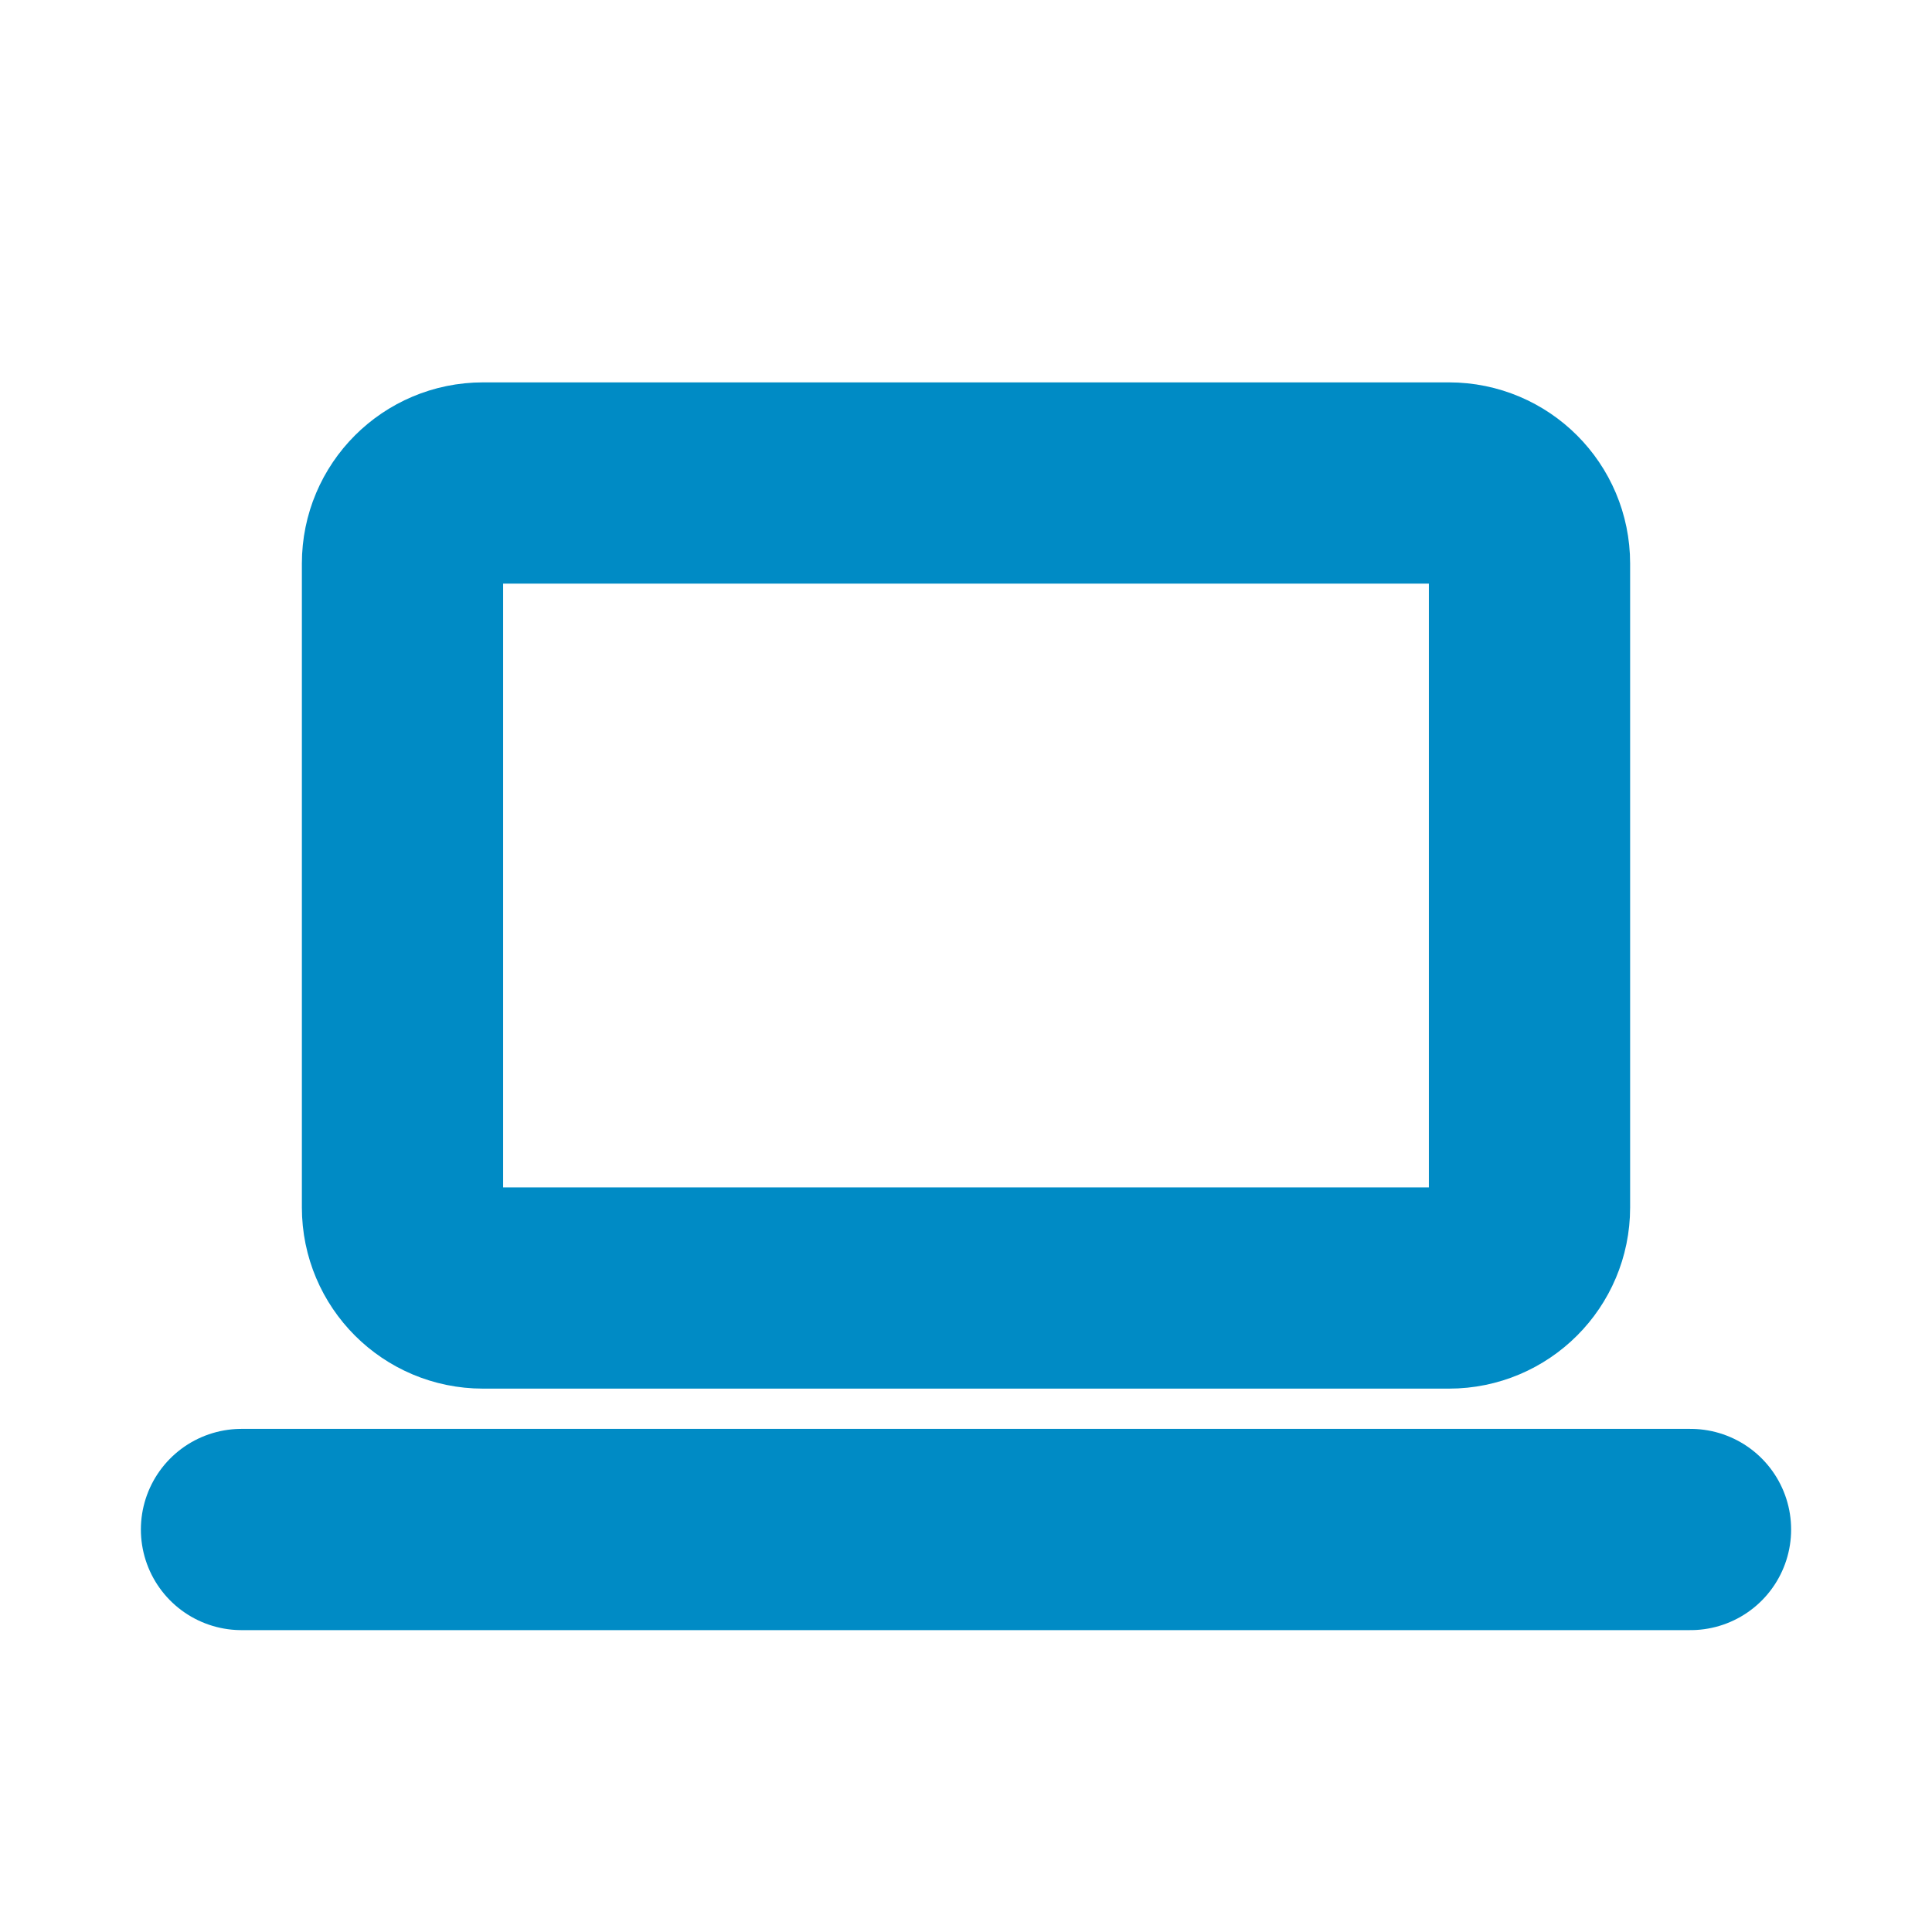
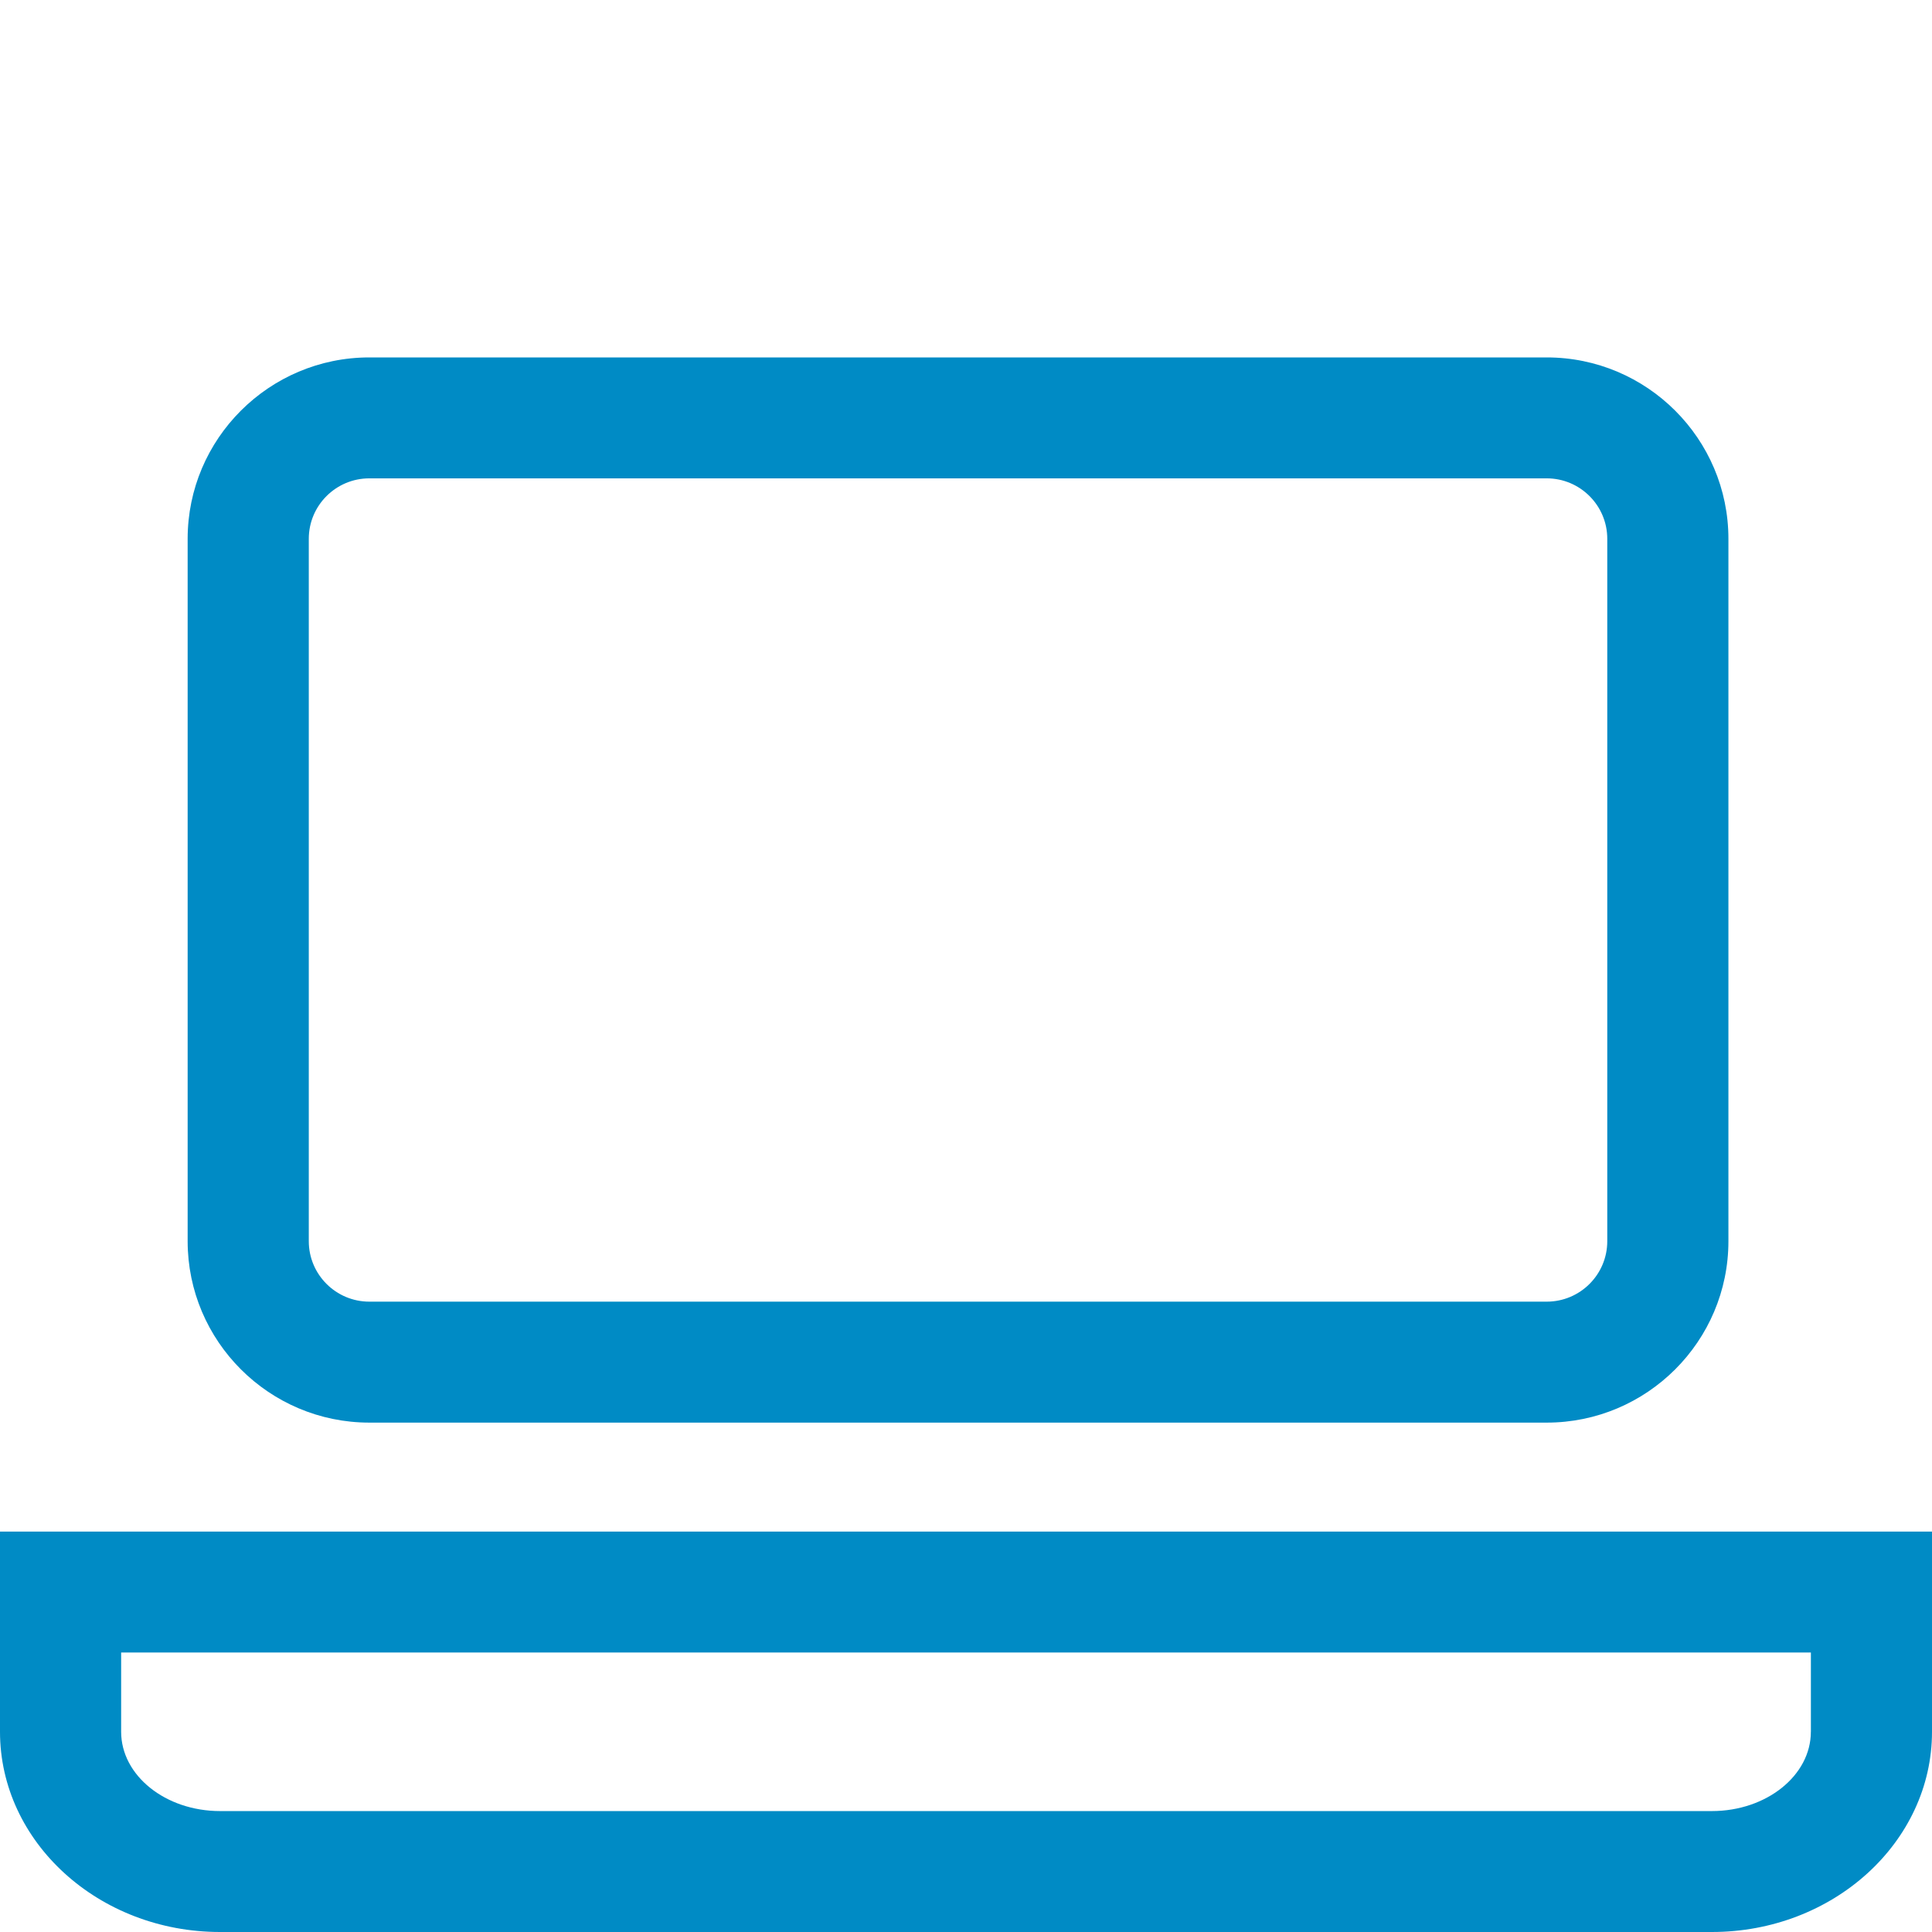
- <svg xmlns="http://www.w3.org/2000/svg" width="58" height="58" fill="none" stroke="#008BC5" stroke-linecap="round" stroke-linejoin="round" stroke-width="2.5" viewBox="0 0 24 24">
-   <path d="M3 19h18" />
-   <path d="M18 6H6a1 1 0 0 0-1 1v8a1 1 0 0 0 1 1h12a1 1 0 0 0 1-1V7a1 1 0 0 0-1-1Z" />
+ <svg xmlns="http://www.w3.org/2000/svg" enable-background="new 0 0 64 64" height="64" viewBox="0 0 64 64" width="64">
+   <g fill="#008bc5">
+     <path d="m12.235 47.126h39.002c3.319 0 6.019-2.696 6.019-6.01v-23.267c0-3.313-2.699-6.009-6.019-6.009h-39.002c-3.318 0-6.019 2.696-6.019 6.009v23.267c.001 3.314 2.701 6.01 6.019 6.01zm-2.006-29.277c0-1.105.899-2.003 2.006-2.003h39.002c1.106 0 2.006.898 2.006 2.003v23.267c0 1.105-.899 2.003-2.006 2.003h-39.002c-1.106 0-2.006-.898-2.006-2.003z" />
+     <path d="m0 50.735v6.632c0 3.657 3.271 6.633 7.288 6.633h49.422c4.02 0 7.29-2.976 7.29-6.633v-6.632zm59.987 6.632c0 1.449-1.472 2.627-3.277 2.627h-49.422c-1.806 0-3.275-1.178-3.275-2.627v-2.625h55.975v2.625z" />
+   </g>
</svg>
